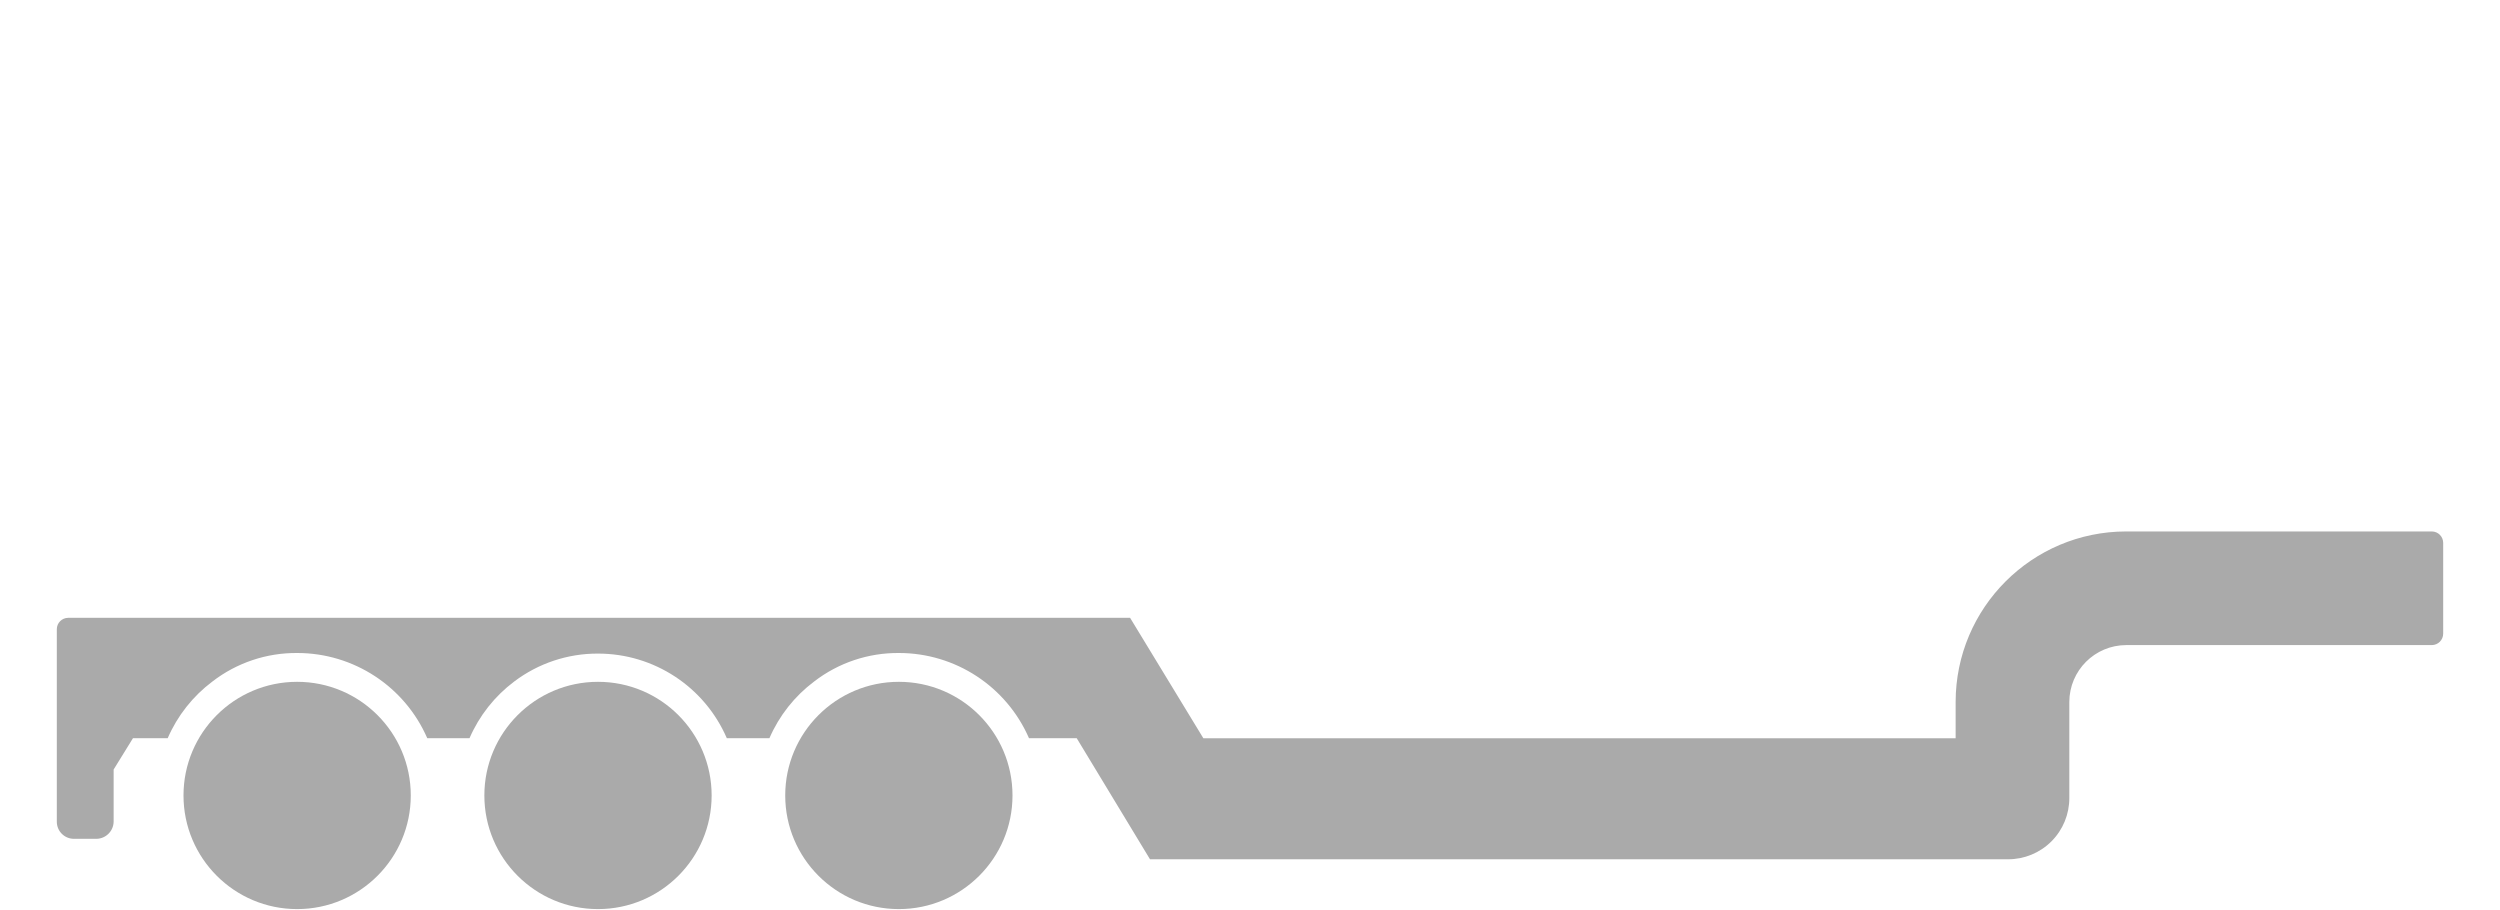
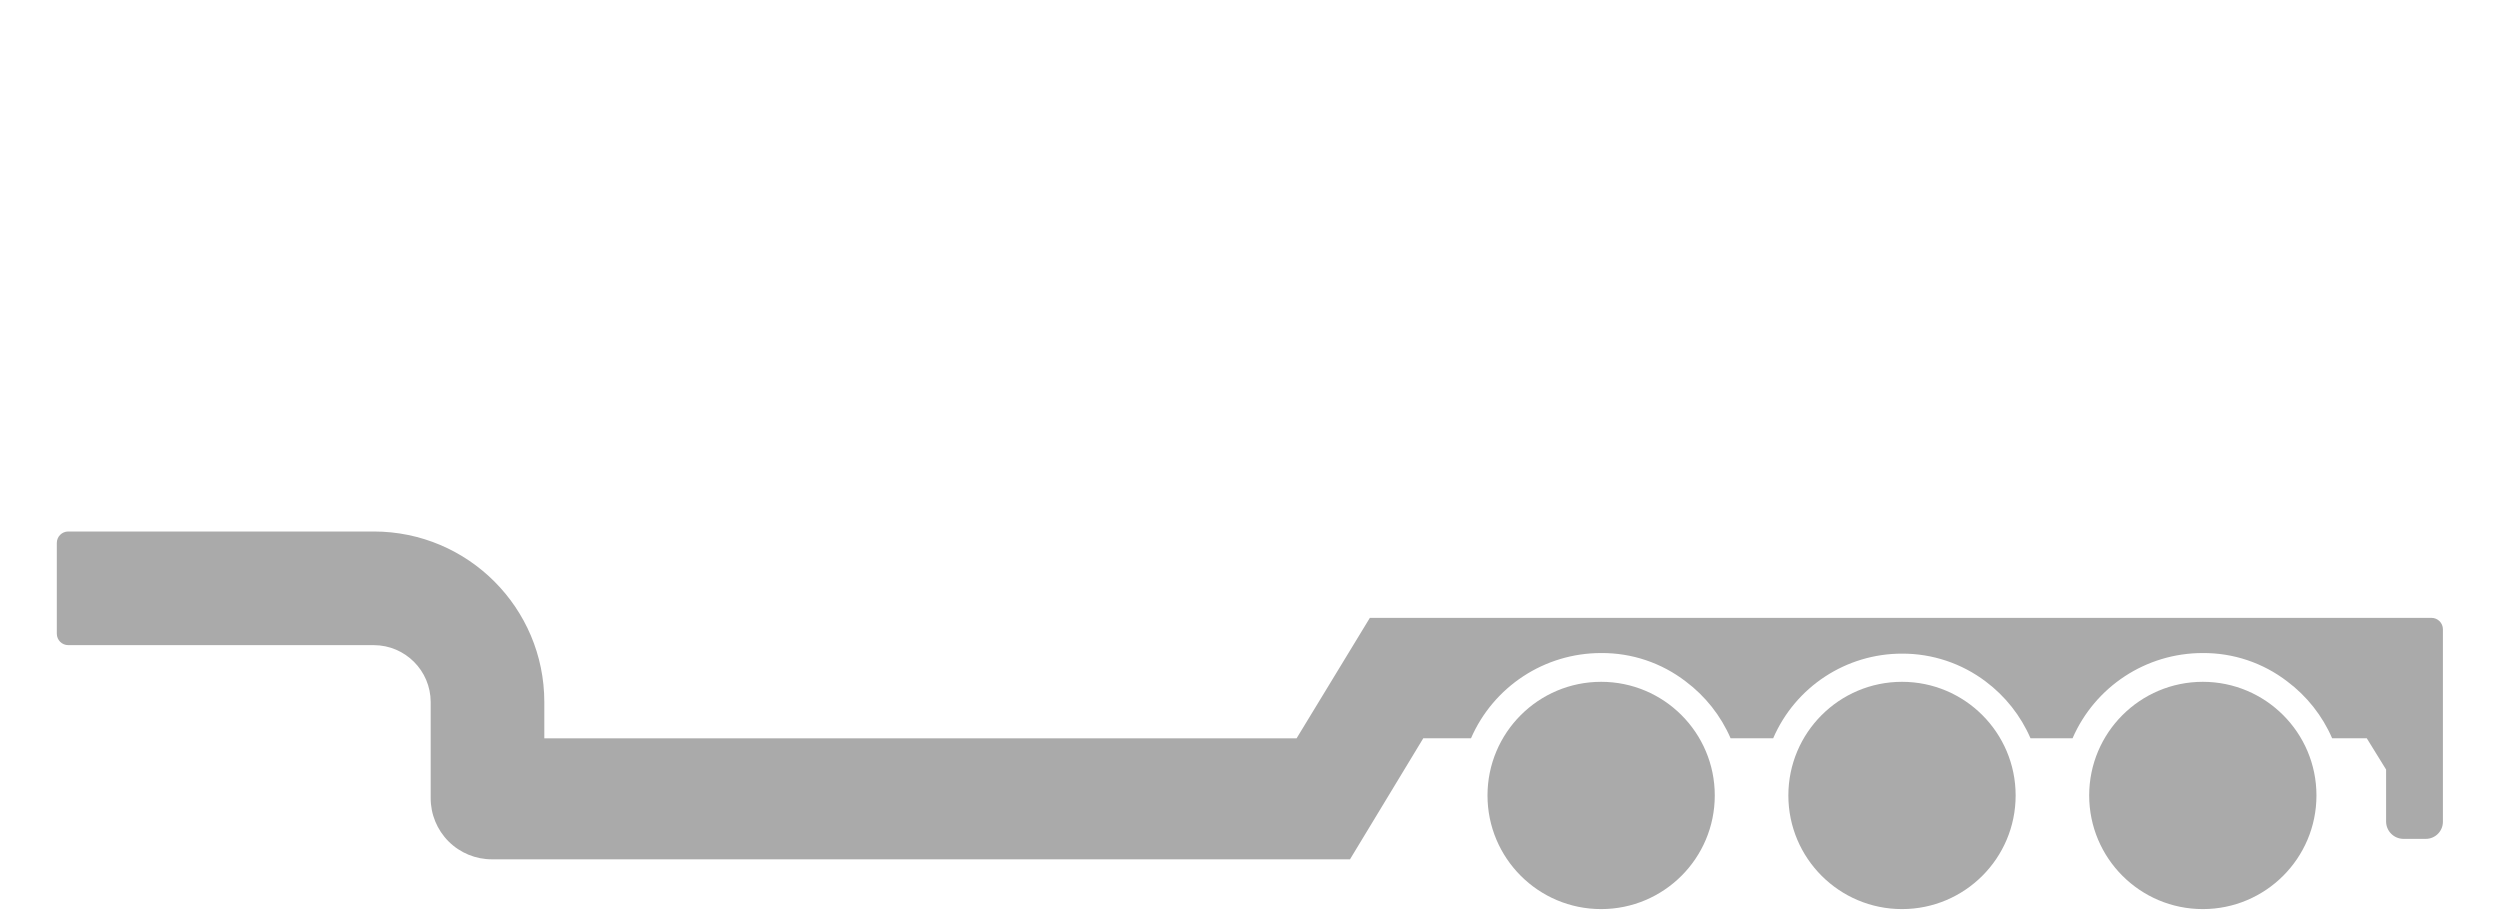
<svg xmlns="http://www.w3.org/2000/svg" width="55" height="20" viewBox="0 0 55 20">
-   <g transform="translate(-146 -354.442)">
-     <rect width="55" height="20" transform="translate(146 354.442)" fill="#aaa" opacity="0" />
-     <path d="M18.82,262.942a2.5,2.5,0,1,0-2.5,2.5,2.5,2.5,0,0,0,2.5-2.5" transform="translate(149.455 109)" fill="#aaa" />
-     <path d="M53.5,258.046v2a.251.251,0,0,1-.25.25H46.525a1.254,1.254,0,0,0-1.25,1.25v2.112a1.344,1.344,0,0,1-1.35,1.35H25.05l-1.612-2.663h-1.05a3.12,3.12,0,0,0-2.862-1.875,3.013,3.013,0,0,0-1.862.625,3.1,3.1,0,0,0-.987,1.25h-.937a3.085,3.085,0,0,0-2.837-1.862,3.035,3.035,0,0,0-1.837.612,3.1,3.1,0,0,0-.987,1.25H9.15a3.12,3.12,0,0,0-2.862-1.875,3.013,3.013,0,0,0-1.862.625,3.1,3.1,0,0,0-.987,1.25H2.675l-.425.688v1.15a.384.384,0,0,1-.375.375h-.5A.376.376,0,0,1,1,264.183v-4.237a.251.251,0,0,1,.25-.25H24.612l1.612,2.65h16.55v-.8a3.753,3.753,0,0,1,3.75-3.75H53.25a.251.251,0,0,1,.25.25" transform="translate(146.25 108.338)" fill="#aaa" />
-     <path d="M8.23,262.942a2.5,2.5,0,1,0-2.5,2.5,2.5,2.5,0,0,0,2.5-2.5" transform="translate(146.807 109)" fill="#aaa" />
-     <path d="M13.525,262.942a2.5,2.5,0,1,0-2.5,2.5,2.5,2.5,0,0,0,2.5-2.5" transform="translate(148.131 109)" fill="#aaa" />
-   </g>
+   <rect width="55" height="20" transform="translate(0)" fill="#aaa" opacity="0" />
+   <path d="M13.82,262.942a2.5,2.5,0,1,1,2.5,2.5,2.5,2.5,0,0,1-2.5-2.5" transform="translate(18.905 -245.442)" fill="#aaa" />
+   <path d="M1,258.046v2a.251.251,0,0,0,.25.25H7.975a1.254,1.254,0,0,1,1.25,1.25v2.112a1.344,1.344,0,0,0,1.35,1.35H29.45l1.612-2.663h1.05a3.12,3.12,0,0,1,2.862-1.875,3.013,3.013,0,0,1,1.862.625,3.1,3.1,0,0,1,.987,1.25h.937a3.085,3.085,0,0,1,2.837-1.862,3.035,3.035,0,0,1,1.837.612,3.1,3.1,0,0,1,.987,1.25h.925a3.12,3.12,0,0,1,2.862-1.875,3.013,3.013,0,0,1,1.862.625,3.1,3.1,0,0,1,.987,1.25h.762l.425.688v1.15a.384.384,0,0,0,.375.375h.5a.376.376,0,0,0,.375-.375v-4.237a.251.251,0,0,0-.25-.25H29.887l-1.612,2.65H11.725v-.8a3.753,3.753,0,0,0-3.75-3.75H1.25a.251.251,0,0,0-.25.25" transform="translate(0.25 -246.103)" fill="#aaa" />
+   <path d="M3.23,262.942a2.5,2.5,0,1,1,2.5,2.5,2.5,2.5,0,0,1-2.5-2.5" transform="translate(42.732 -245.442)" fill="#aaa" />
+   <path d="M8.525,262.942a2.5,2.5,0,1,1,2.5,2.5,2.5,2.5,0,0,1-2.5-2.5" transform="translate(30.819 -245.442)" fill="#aaa" />
</svg>
